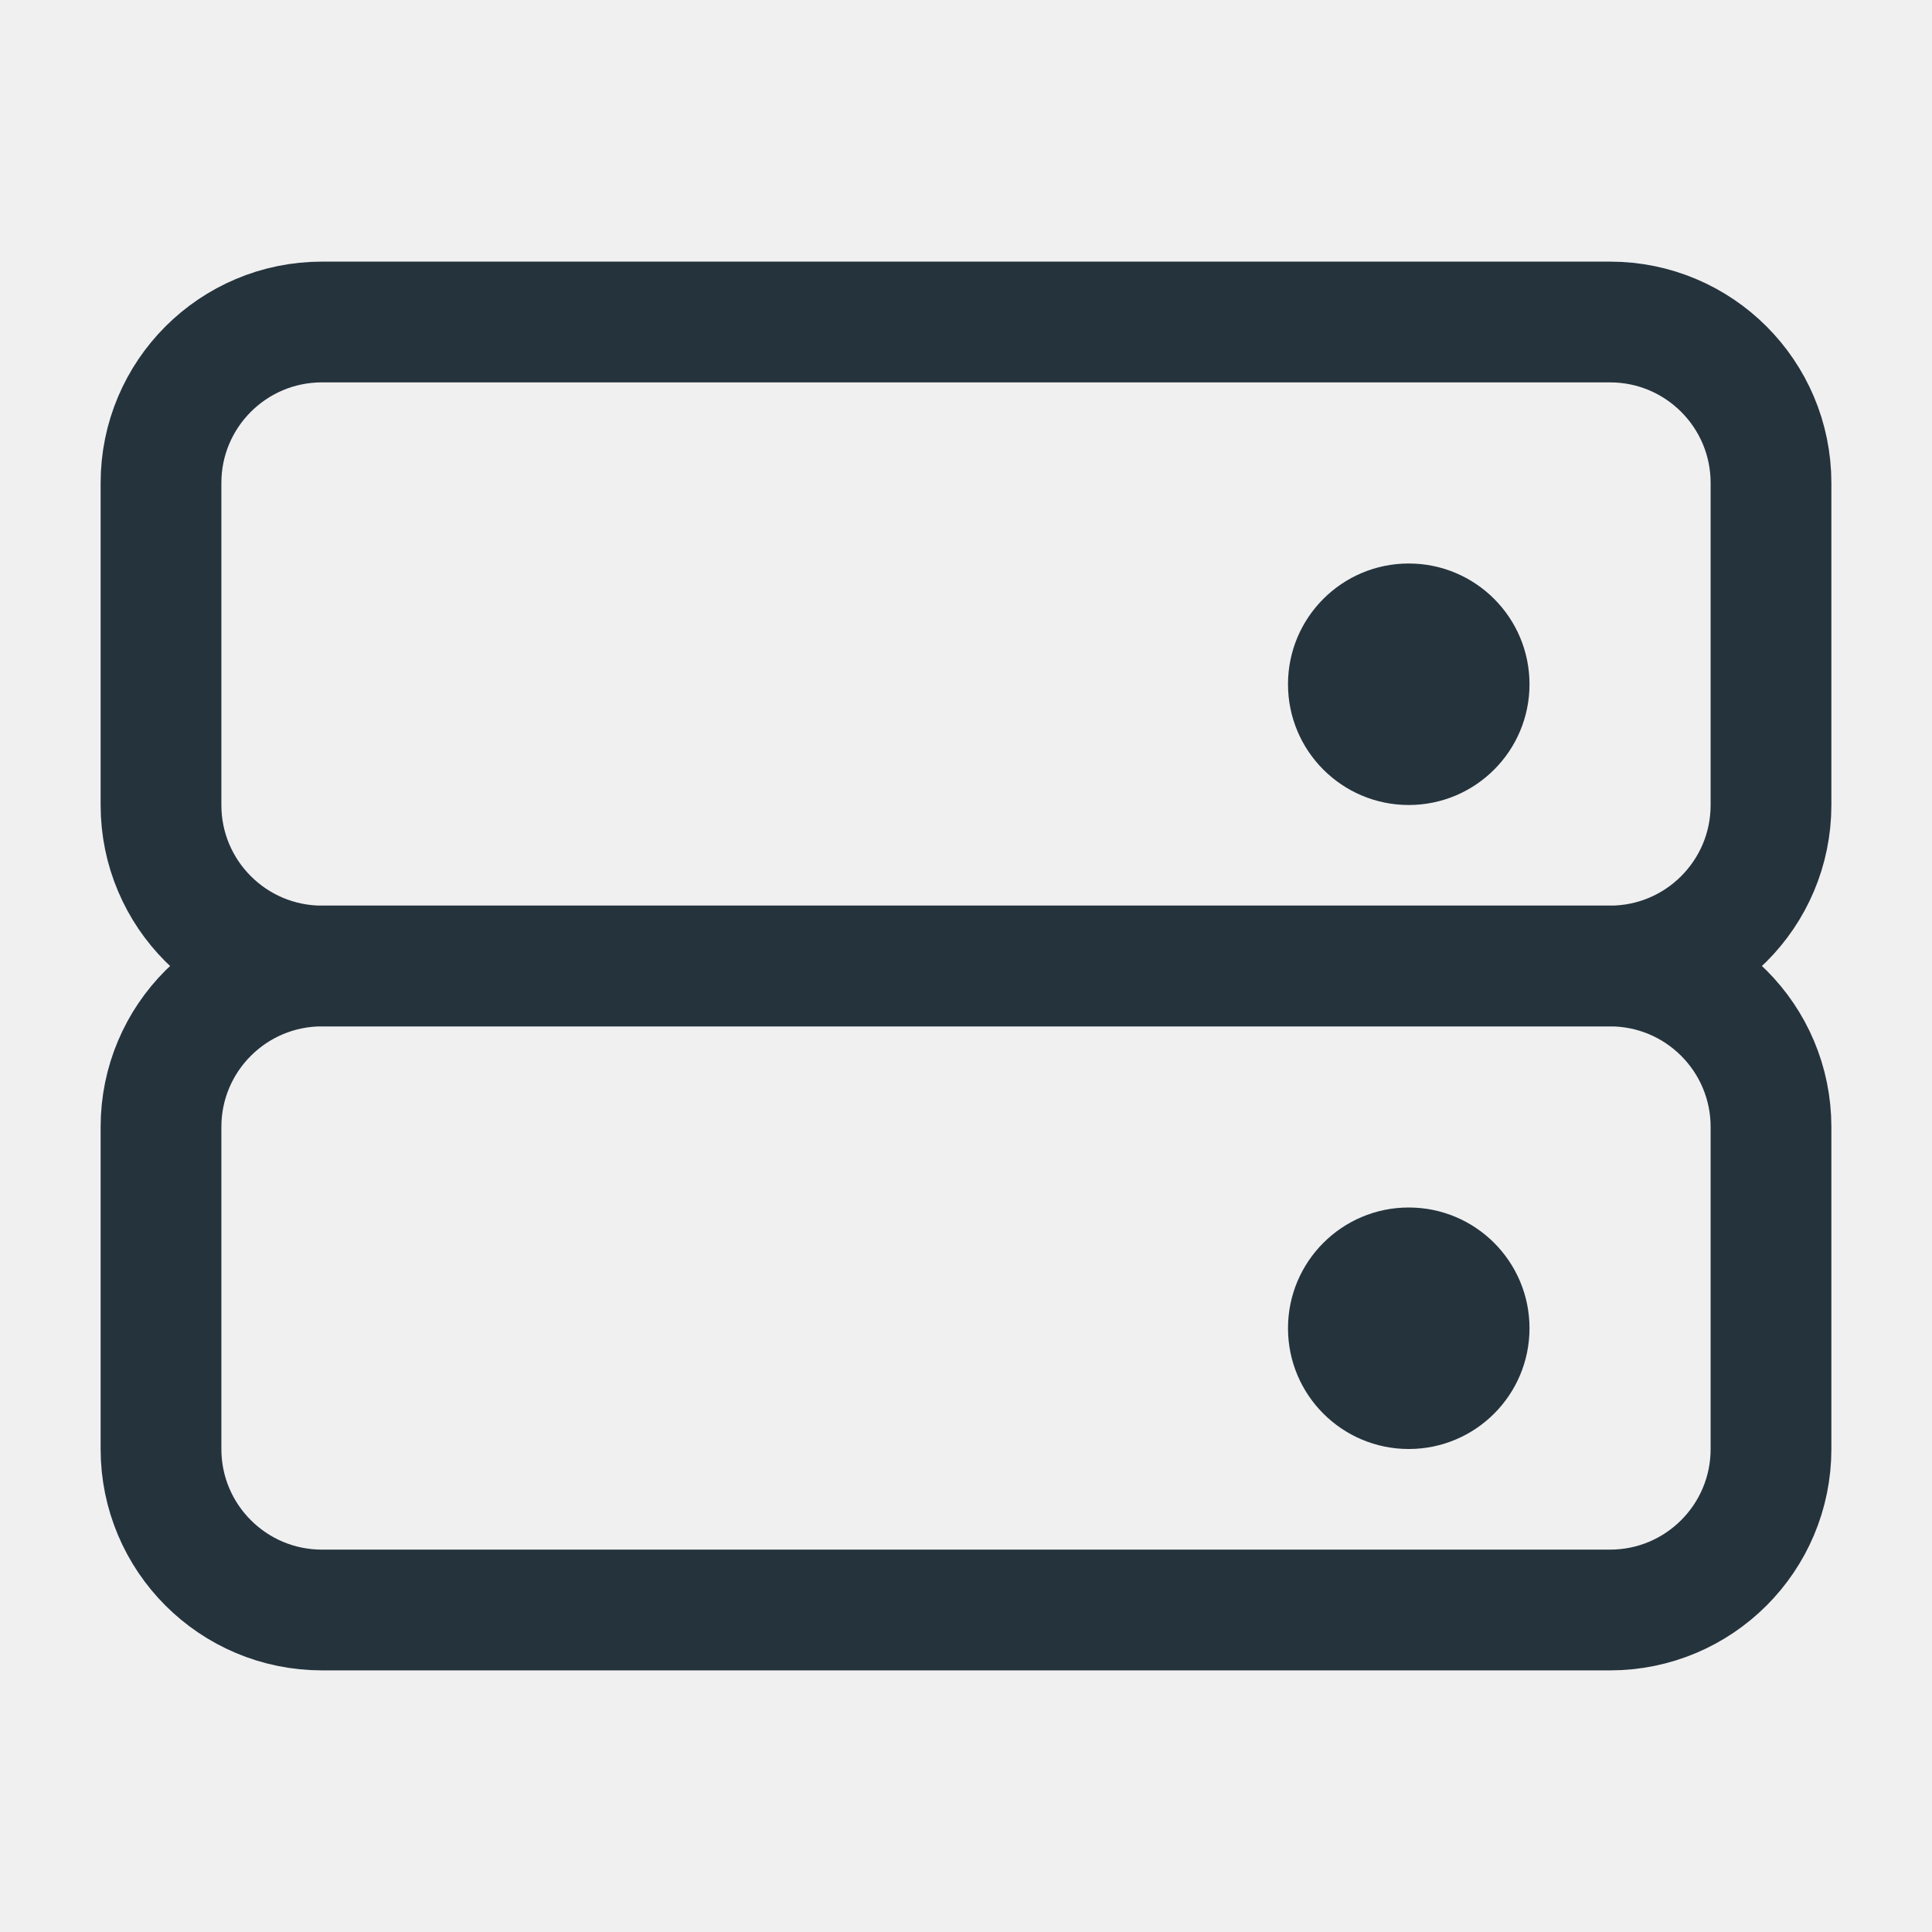
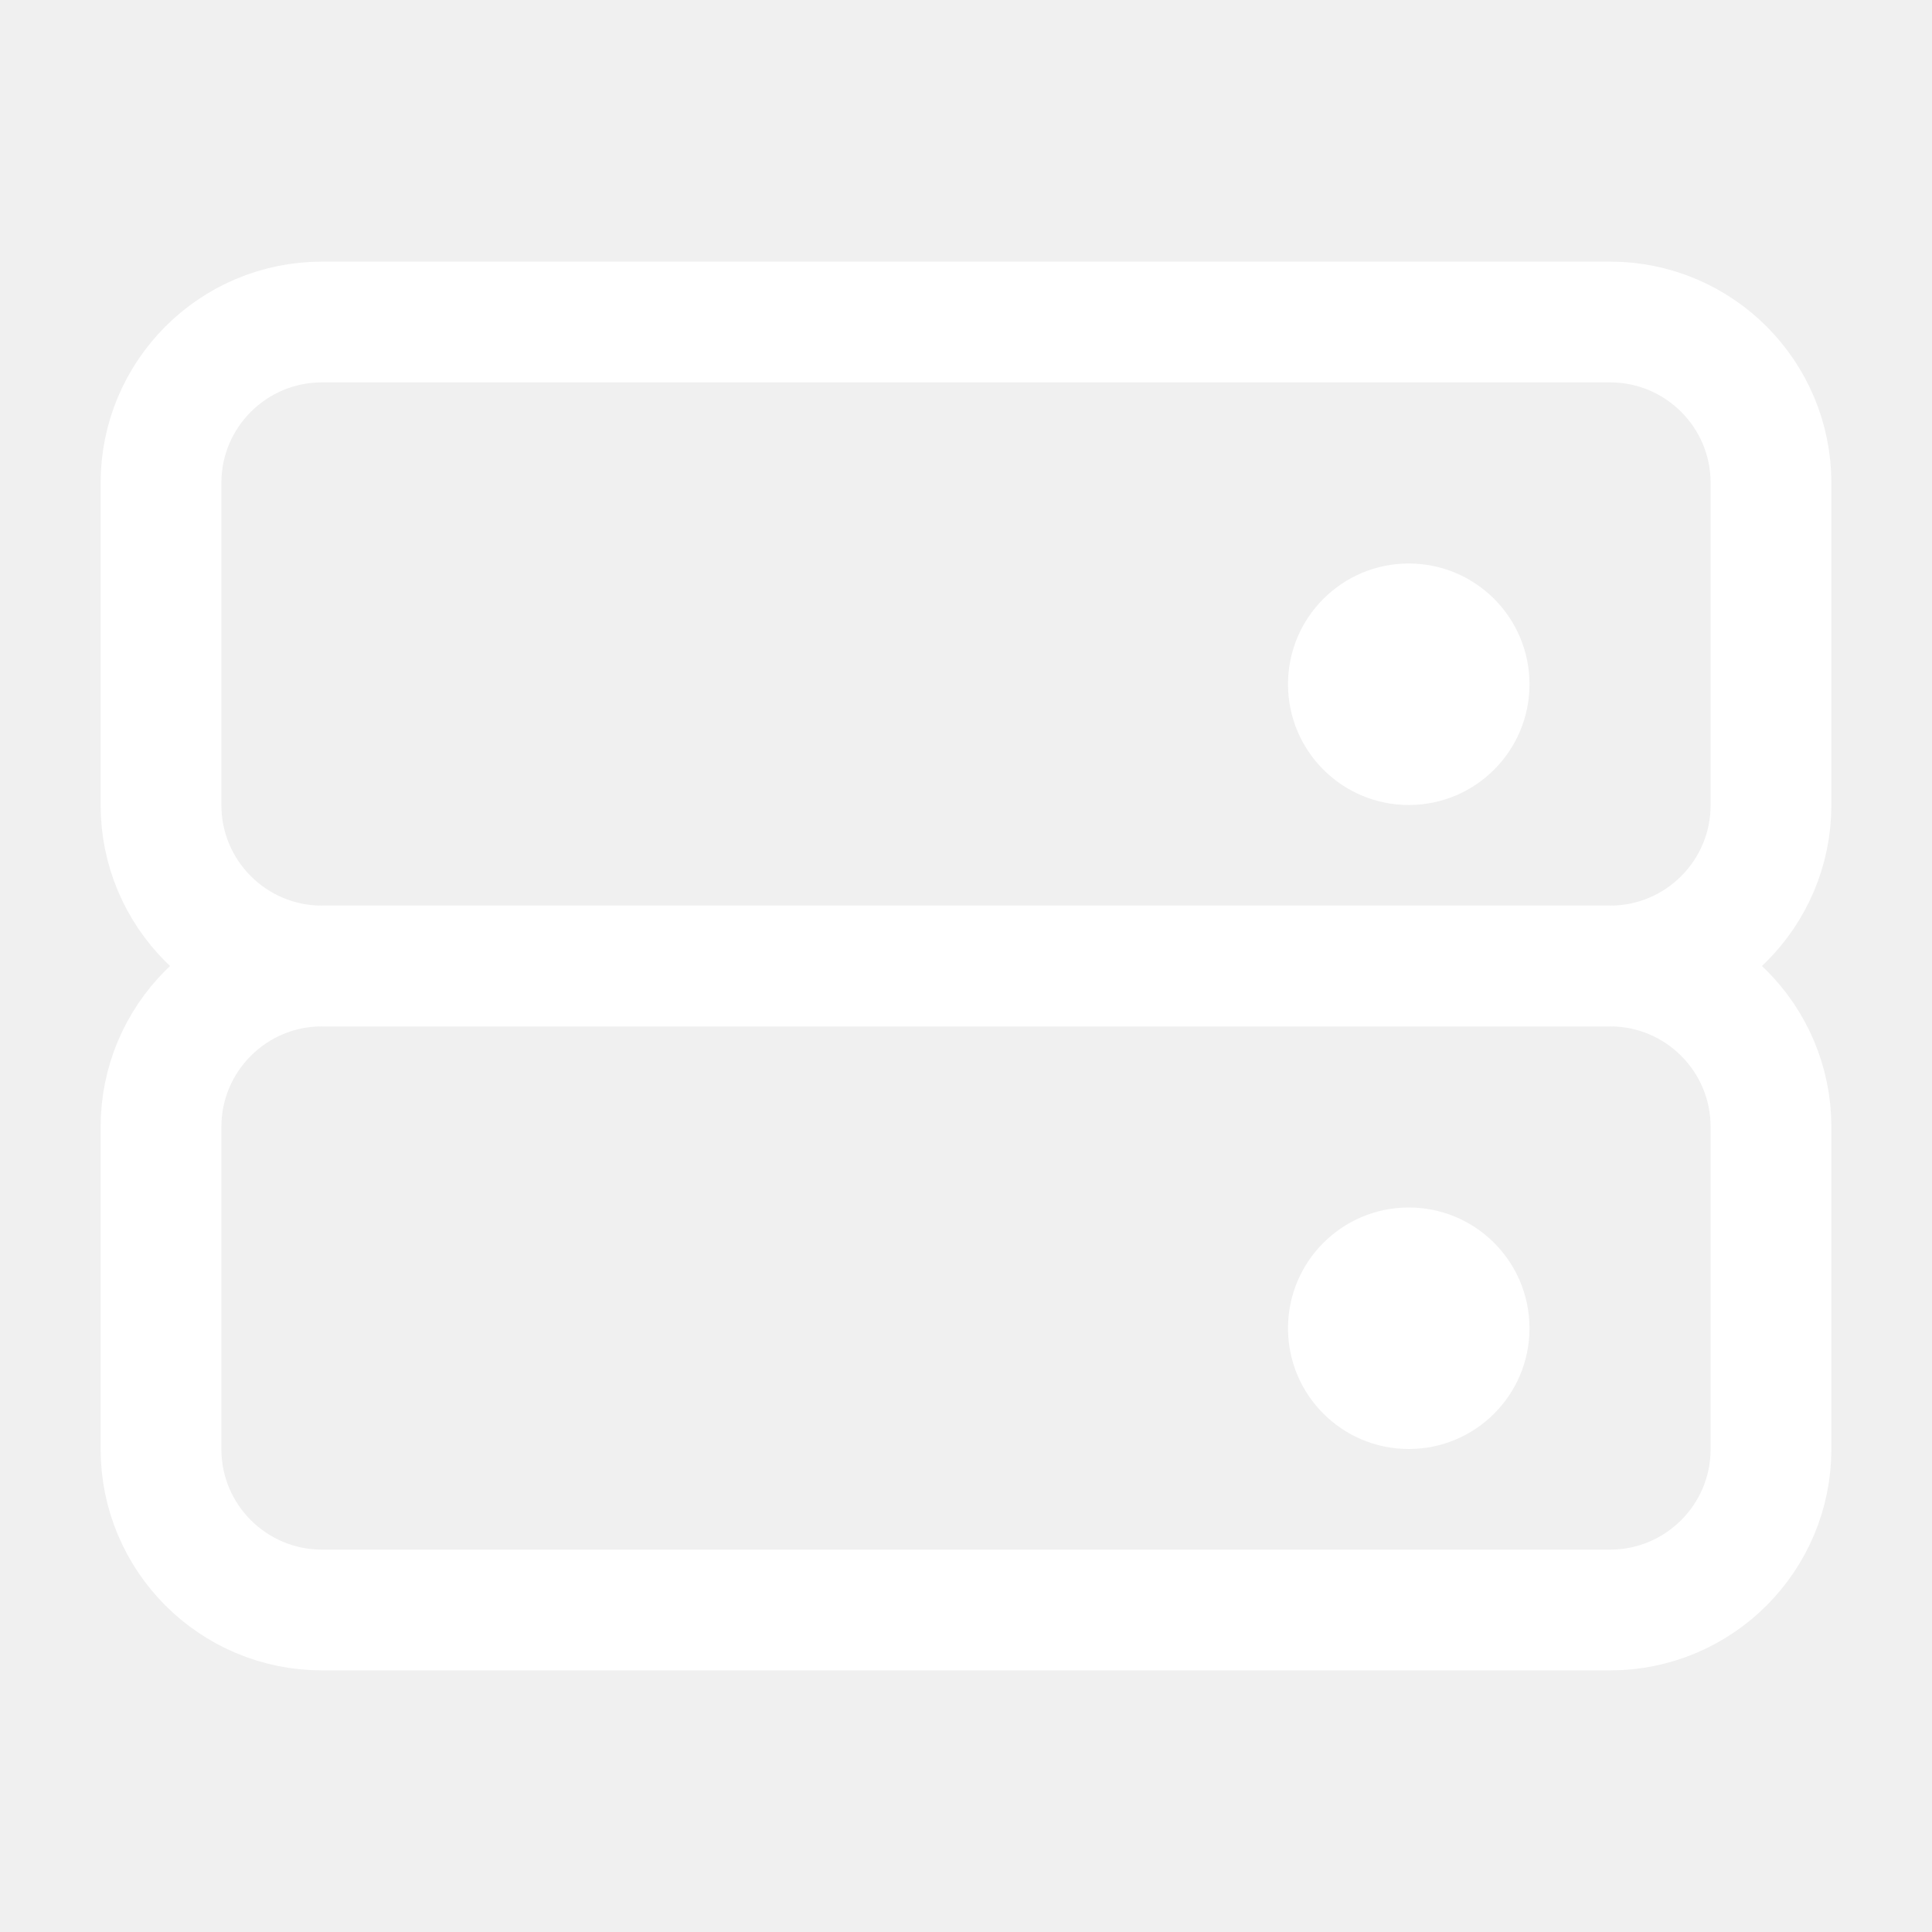
<svg xmlns="http://www.w3.org/2000/svg" width="24" height="24" viewBox="0 0 24 24" fill="none">
  <g>
-     <path d="M20 12H4C2.895 12 2 12.895 2 14V18C2 19.105 2.895 20 4 20H20C21.105 20 22 19.105 22 18V14C22 12.895 21.105 12 20 12Z" stroke="#25333D" stroke-width="1.5" stroke-linecap="round" stroke-linejoin="round" />
-     <path d="M20 4H4C2.895 4 2 4.895 2 6V10C2 11.105 2.895 12 4 12H20C21.105 12 22 11.105 22 10V6C22 4.895 21.105 4 20 4Z" stroke="#25333D" stroke-width="1.5" stroke-linecap="round" stroke-linejoin="round" />
-     <circle cx="17.5" cy="8.5" r="1.5" fill="#25333D" />
-     <circle cx="17.5" cy="16.5" r="1.5" fill="#25333D" />
+     <path d="M20 12H4C2.895 12 2 12.895 2 14V18C2 19.105 2.895 20 4 20H20C21.105 20 22 19.105 22 18V14C22 12.895 21.105 12 20 12Z" stroke="#FFFFFF" stroke-width="1.5" stroke-linecap="round" stroke-linejoin="round" />
+     <path d="M20 4H4C2.895 4 2 4.895 2 6V10C2 11.105 2.895 12 4 12H20C21.105 12 22 11.105 22 10V6C22 4.895 21.105 4 20 4Z" stroke="#FFFFFF" stroke-width="1.5" stroke-linecap="round" stroke-linejoin="round" />
+     <circle cx="17.5" cy="8.5" r="1.5" fill="#FFFFFF" />
+     <circle cx="17.5" cy="16.5" r="1.5" fill="#FFFFFF" />
  </g>
</svg>
